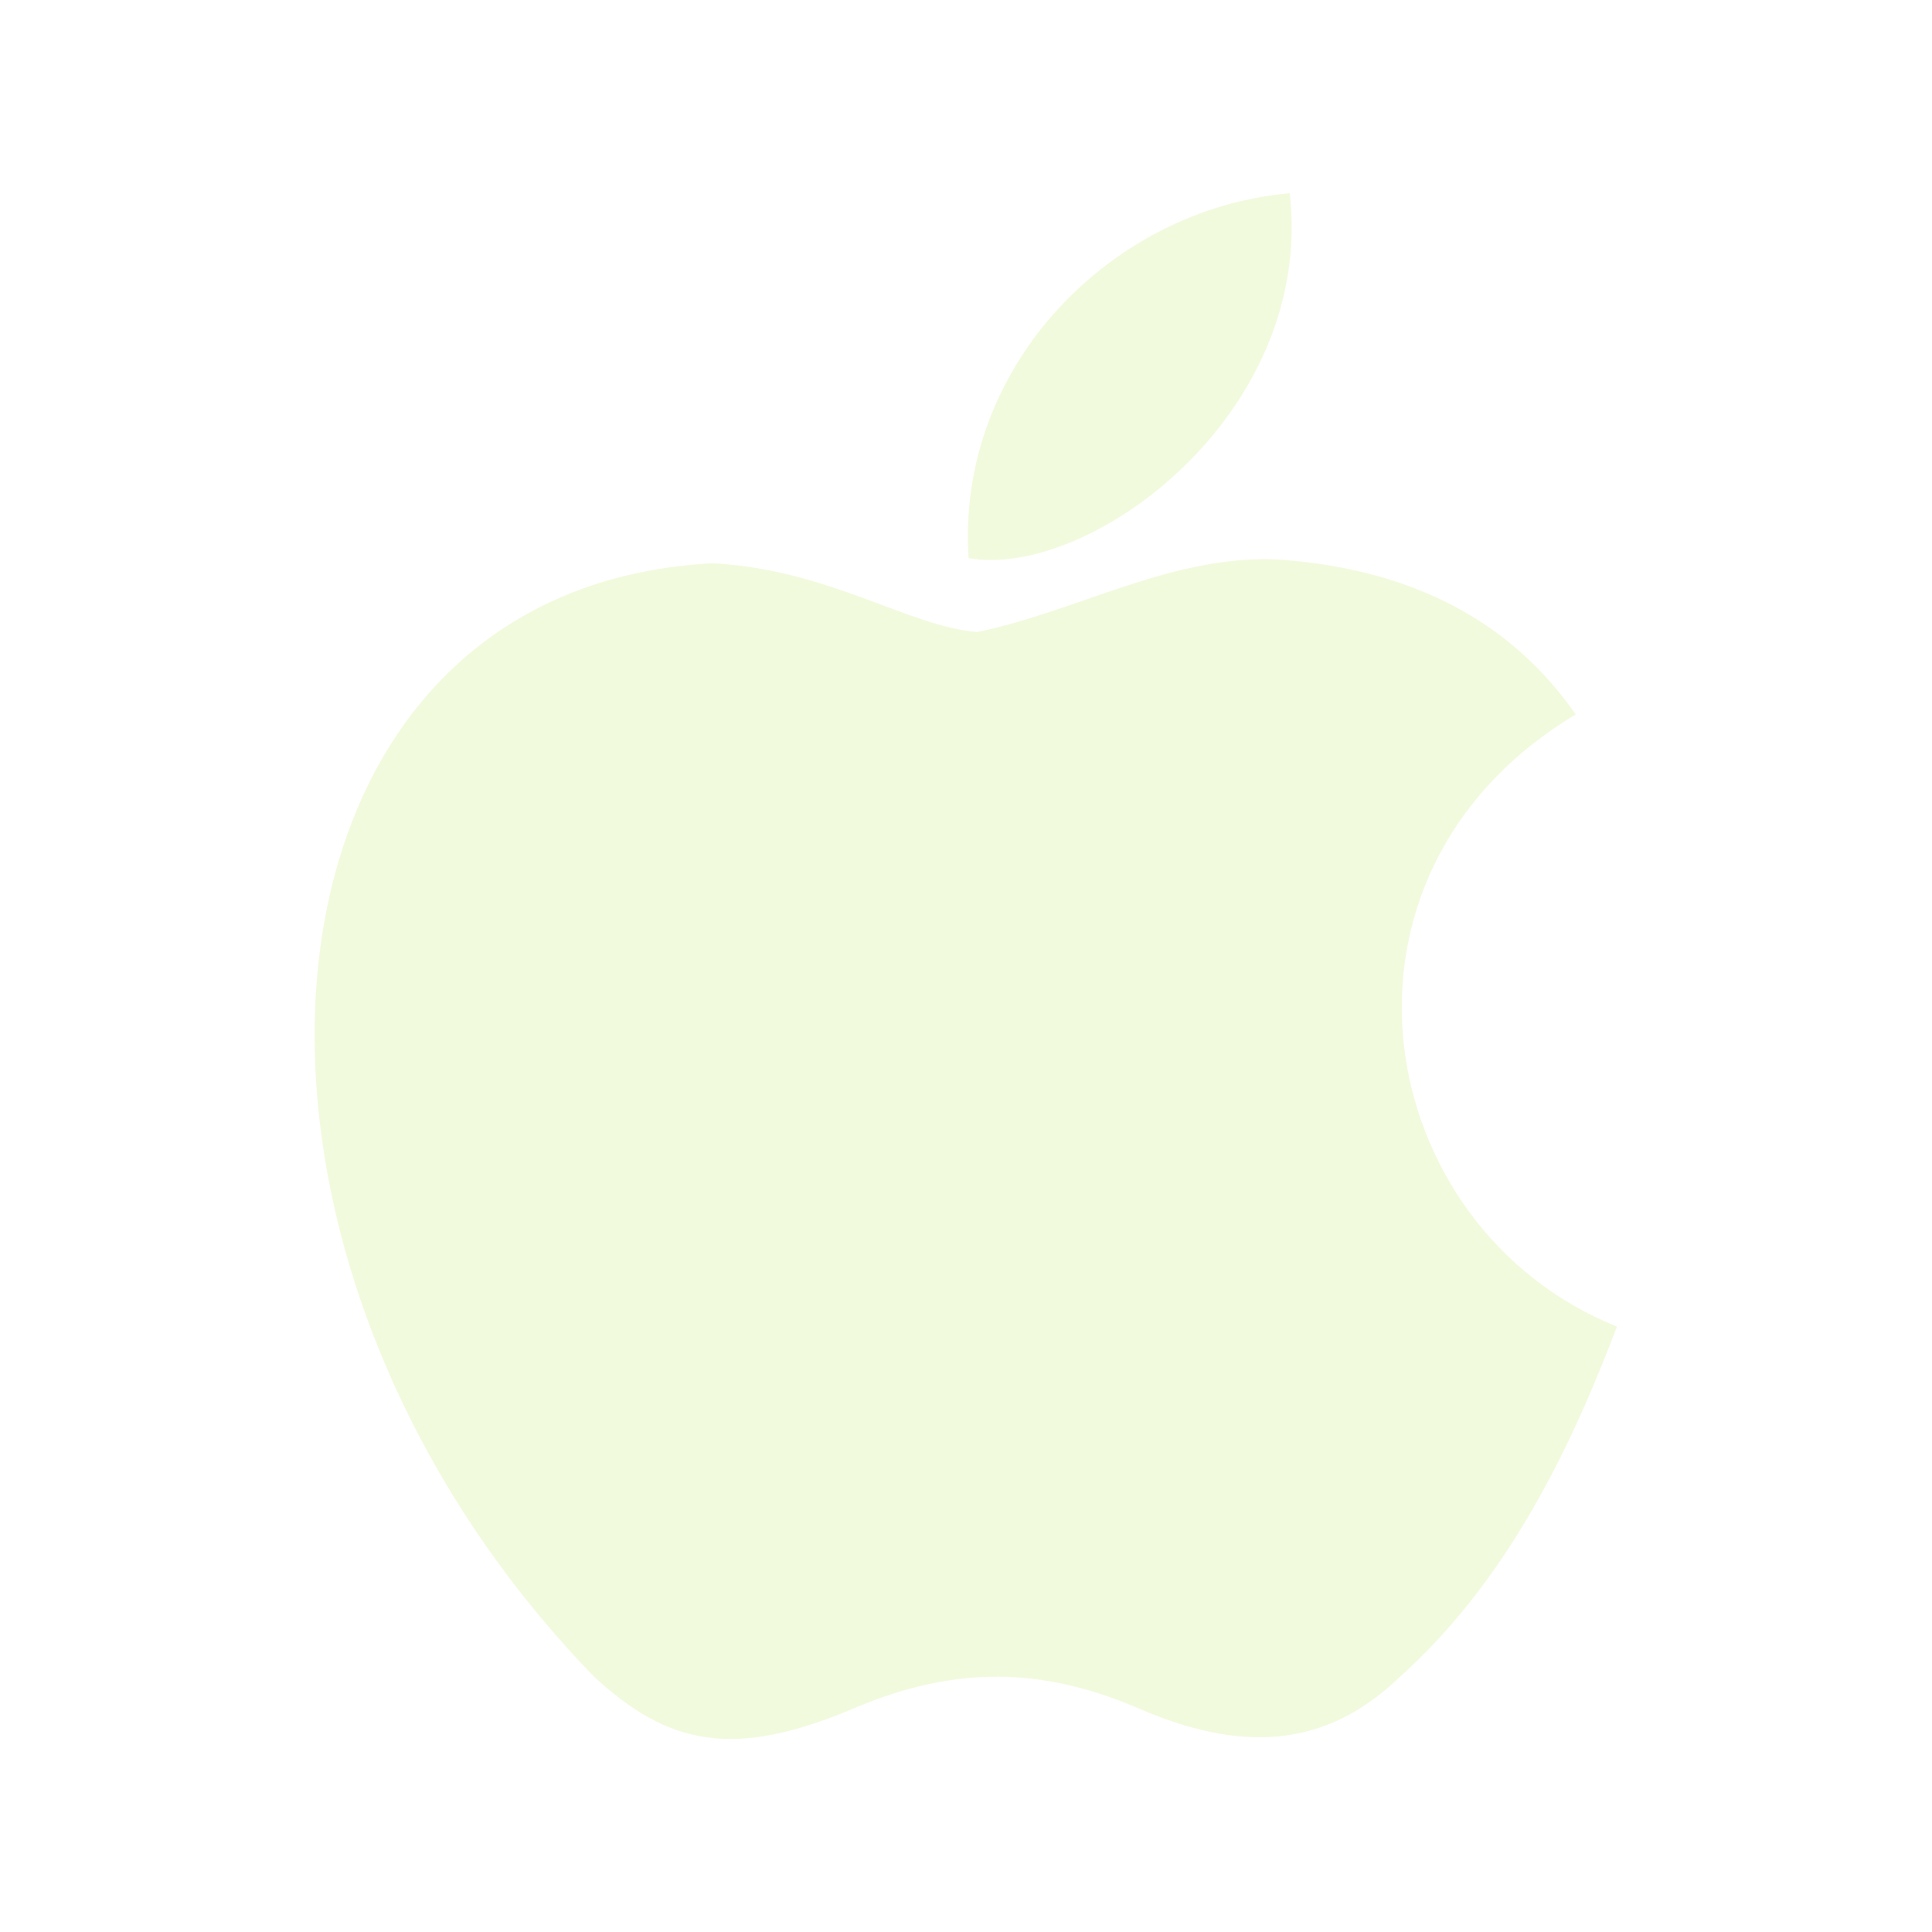
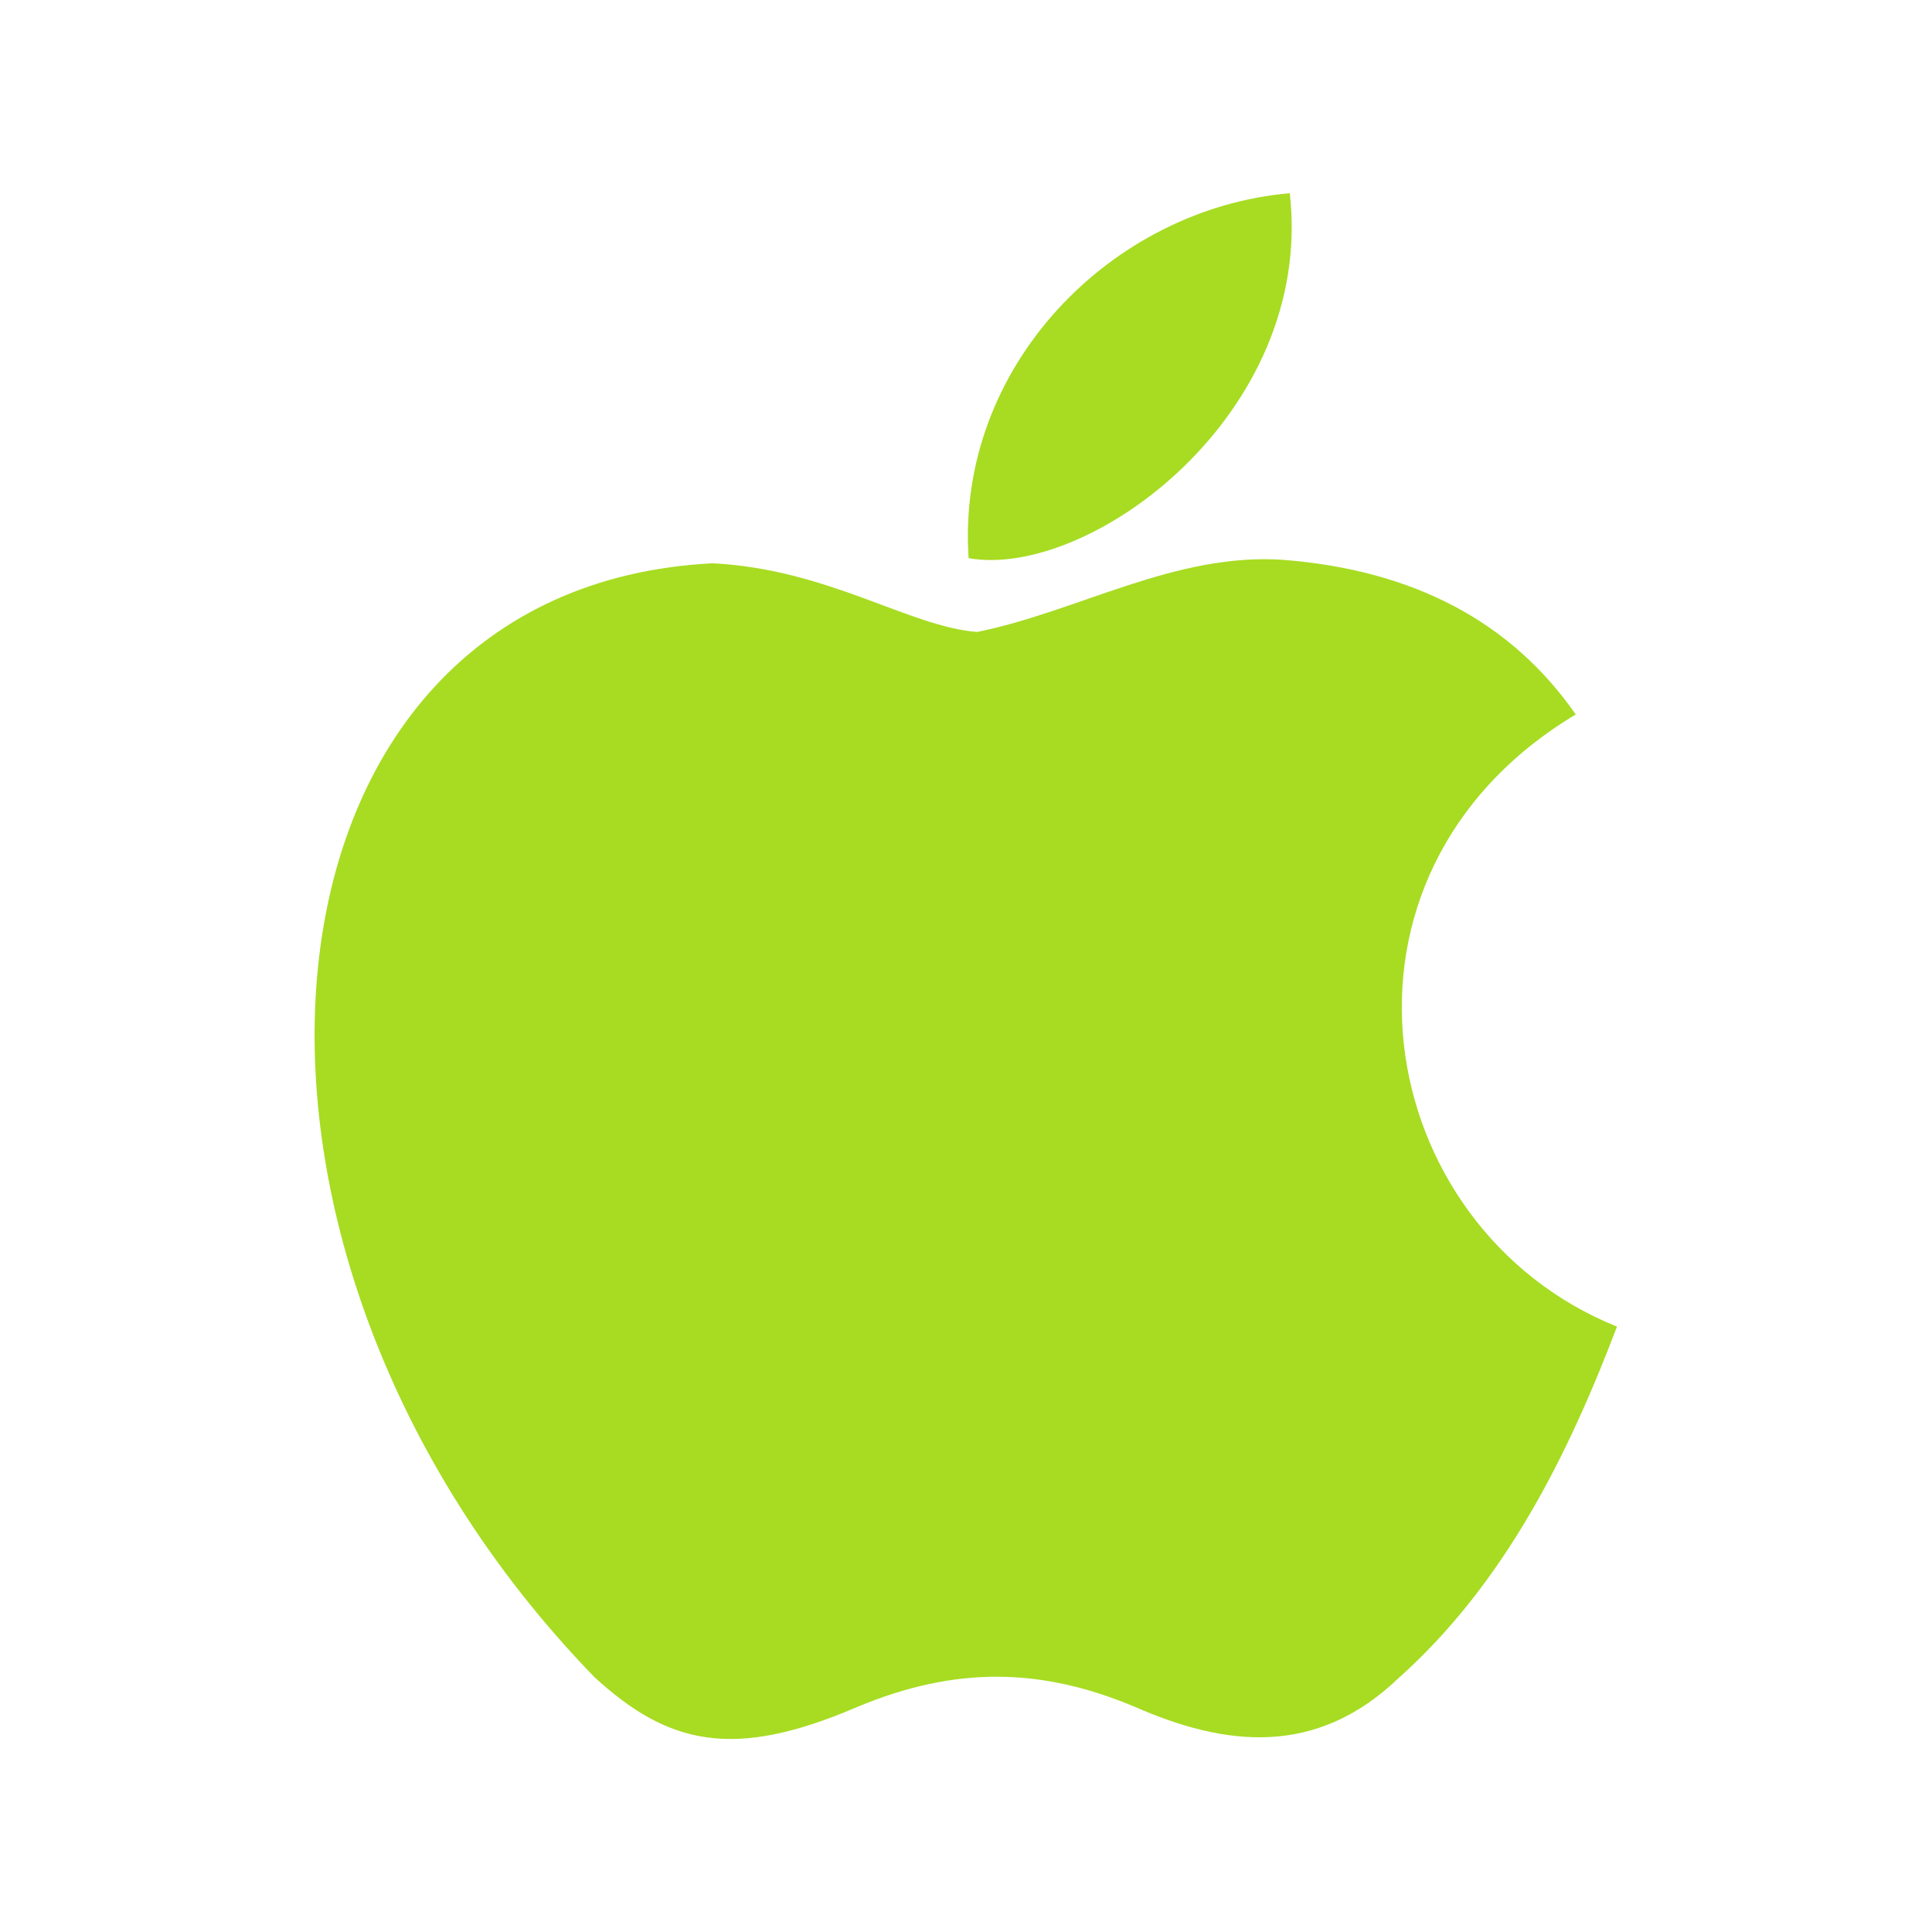
<svg xmlns="http://www.w3.org/2000/svg" width="20" height="20" viewBox="0 0 20 20" fill="none">
-   <path d="M14.49 17.36C13.619 18.204 12.668 18.071 11.752 17.671C10.783 17.262 9.894 17.244 8.872 17.671C7.592 18.222 6.916 18.062 6.152 17.36C1.814 12.889 2.454 6.08 7.379 5.831C8.579 5.893 9.414 6.489 10.116 6.542C11.165 6.329 12.17 5.716 13.29 5.796C14.632 5.902 15.645 6.436 16.312 7.396C13.539 9.058 14.196 12.711 16.739 13.733C16.232 15.067 15.574 16.391 14.481 17.369L14.49 17.36ZM10.027 5.778C9.894 3.796 11.503 2.16 13.352 2C13.61 4.293 11.272 6 10.027 5.778Z" fill="#A7DC22" fill-opacity="0.15" />
+   <path d="M14.49 17.36C13.619 18.204 12.668 18.071 11.752 17.671C10.783 17.262 9.894 17.244 8.872 17.671C7.592 18.222 6.916 18.062 6.152 17.36C1.814 12.889 2.454 6.08 7.379 5.831C8.579 5.893 9.414 6.489 10.116 6.542C11.165 6.329 12.17 5.716 13.29 5.796C14.632 5.902 15.645 6.436 16.312 7.396C13.539 9.058 14.196 12.711 16.739 13.733C16.232 15.067 15.574 16.391 14.481 17.369L14.49 17.36ZM10.027 5.778C9.894 3.796 11.503 2.16 13.352 2C13.61 4.293 11.272 6 10.027 5.778Z" fill="#A7DC22" />
</svg>
